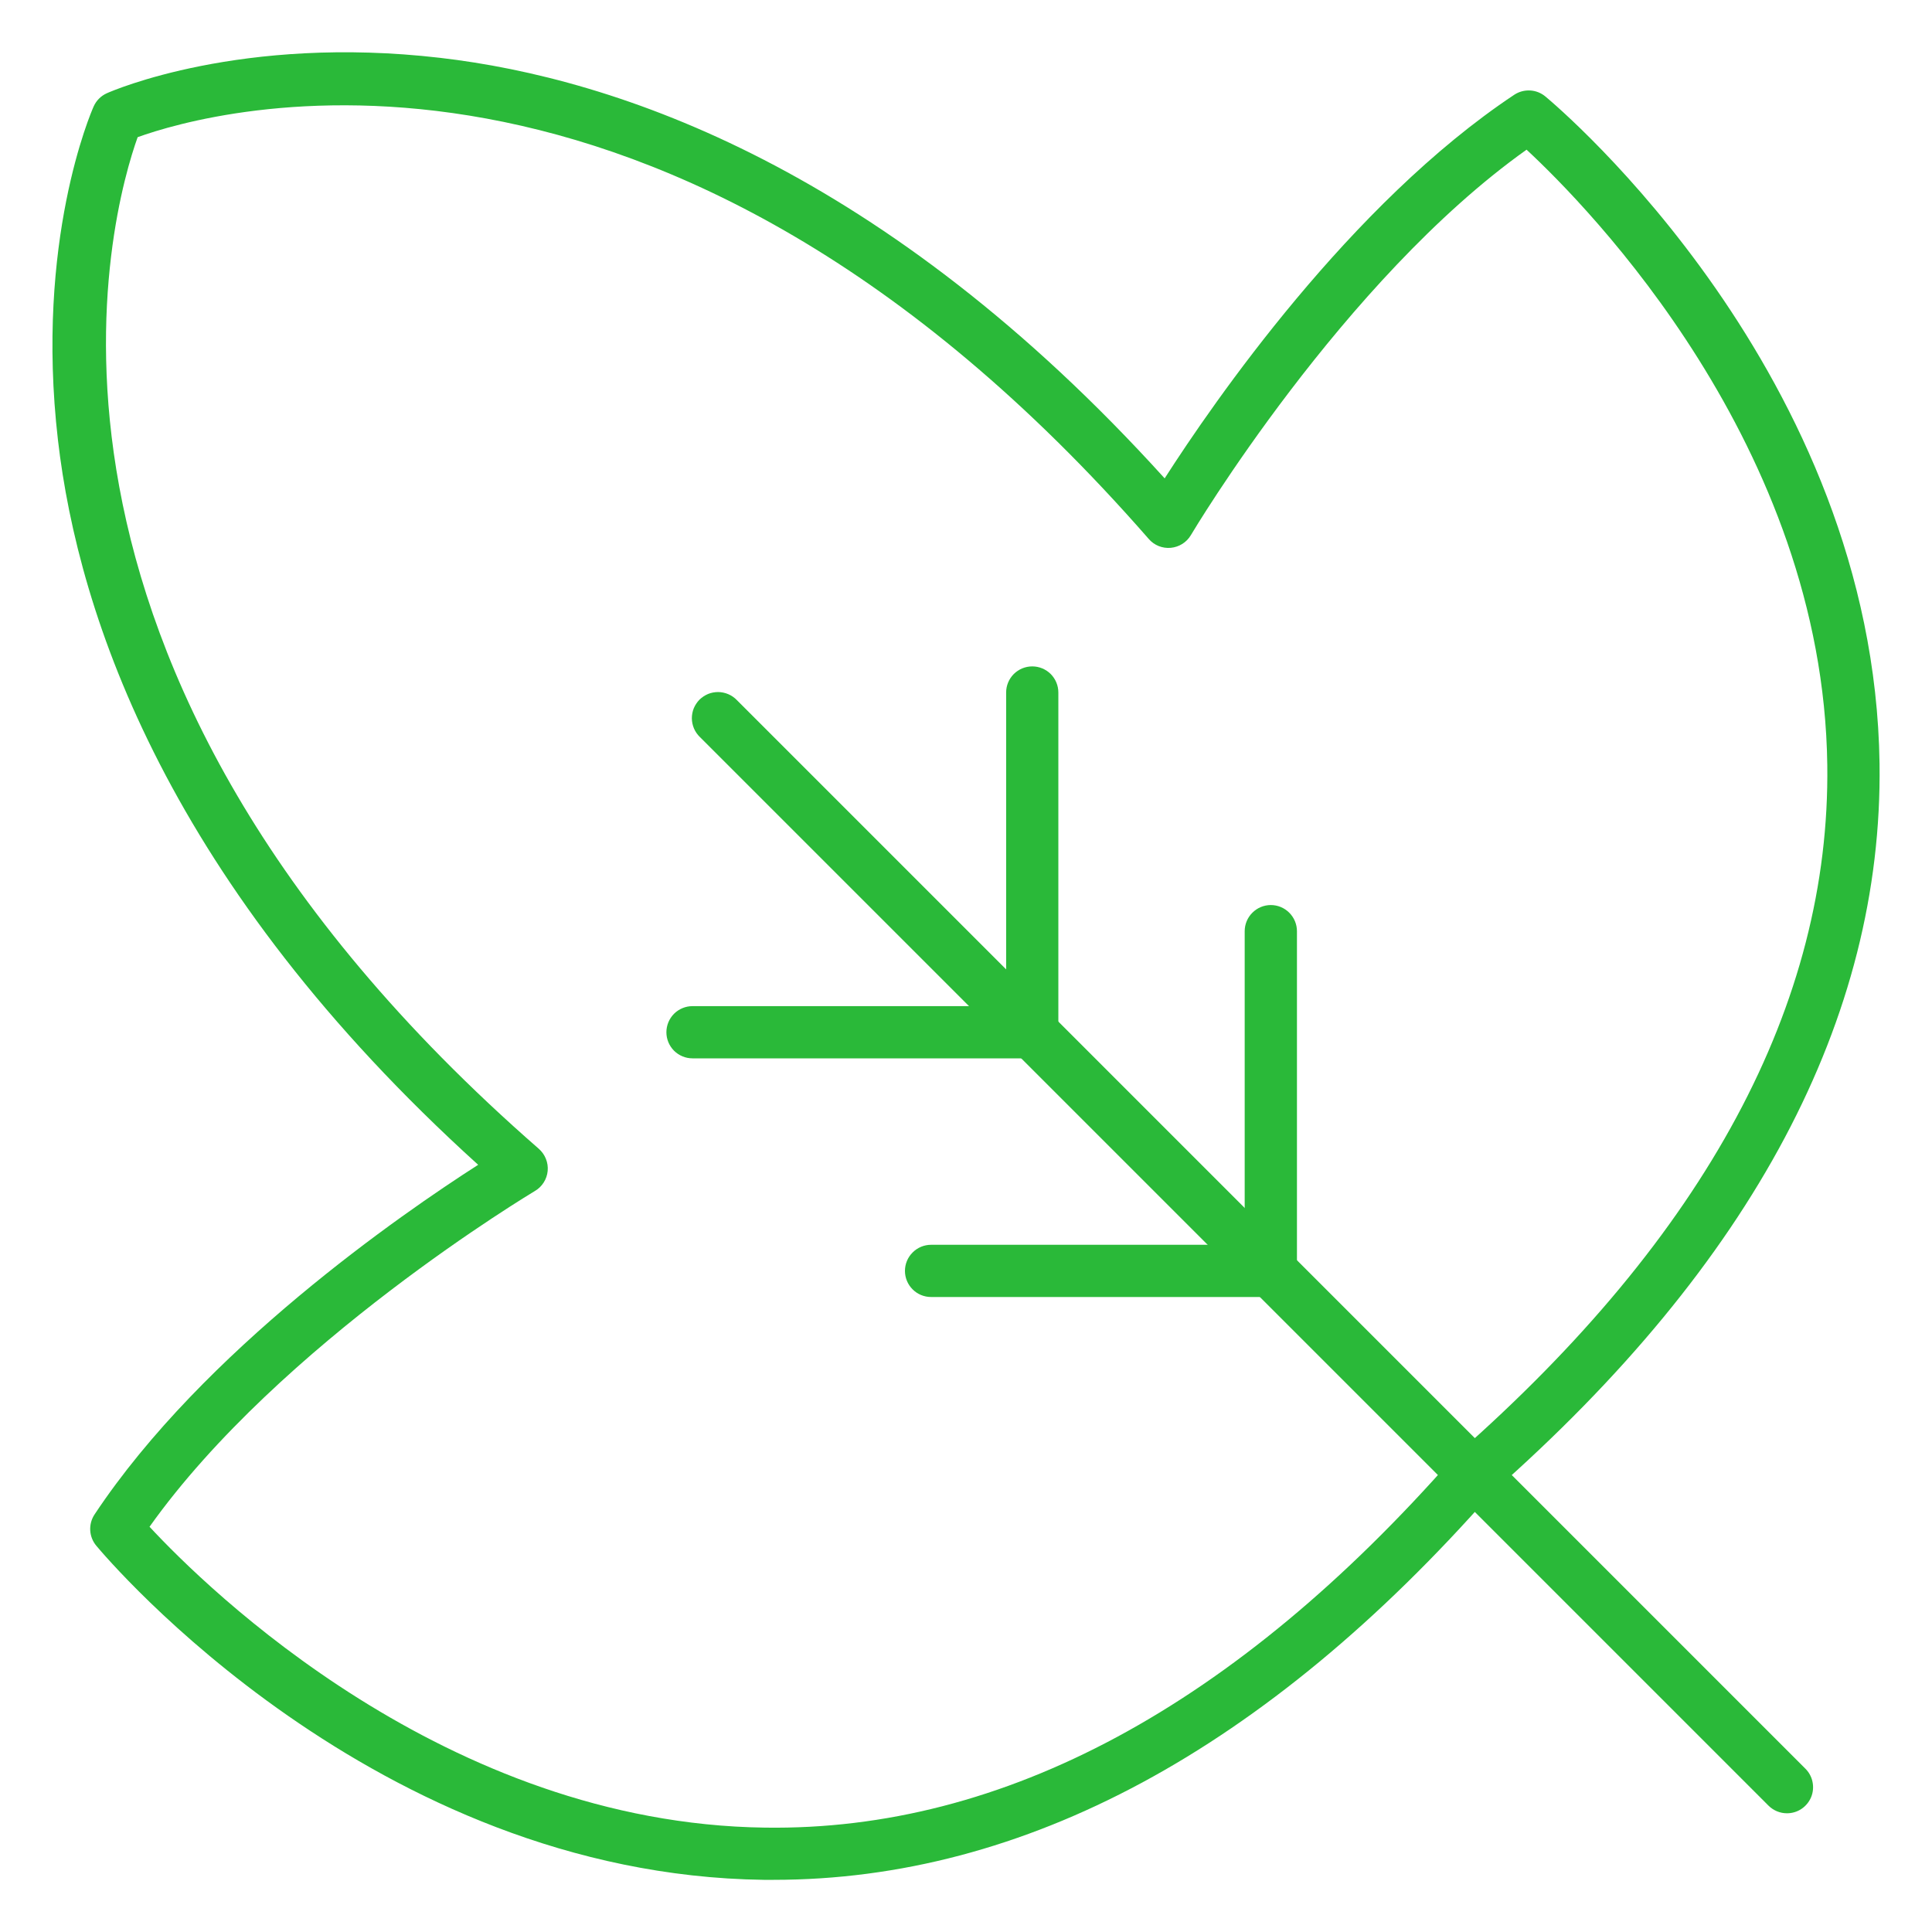
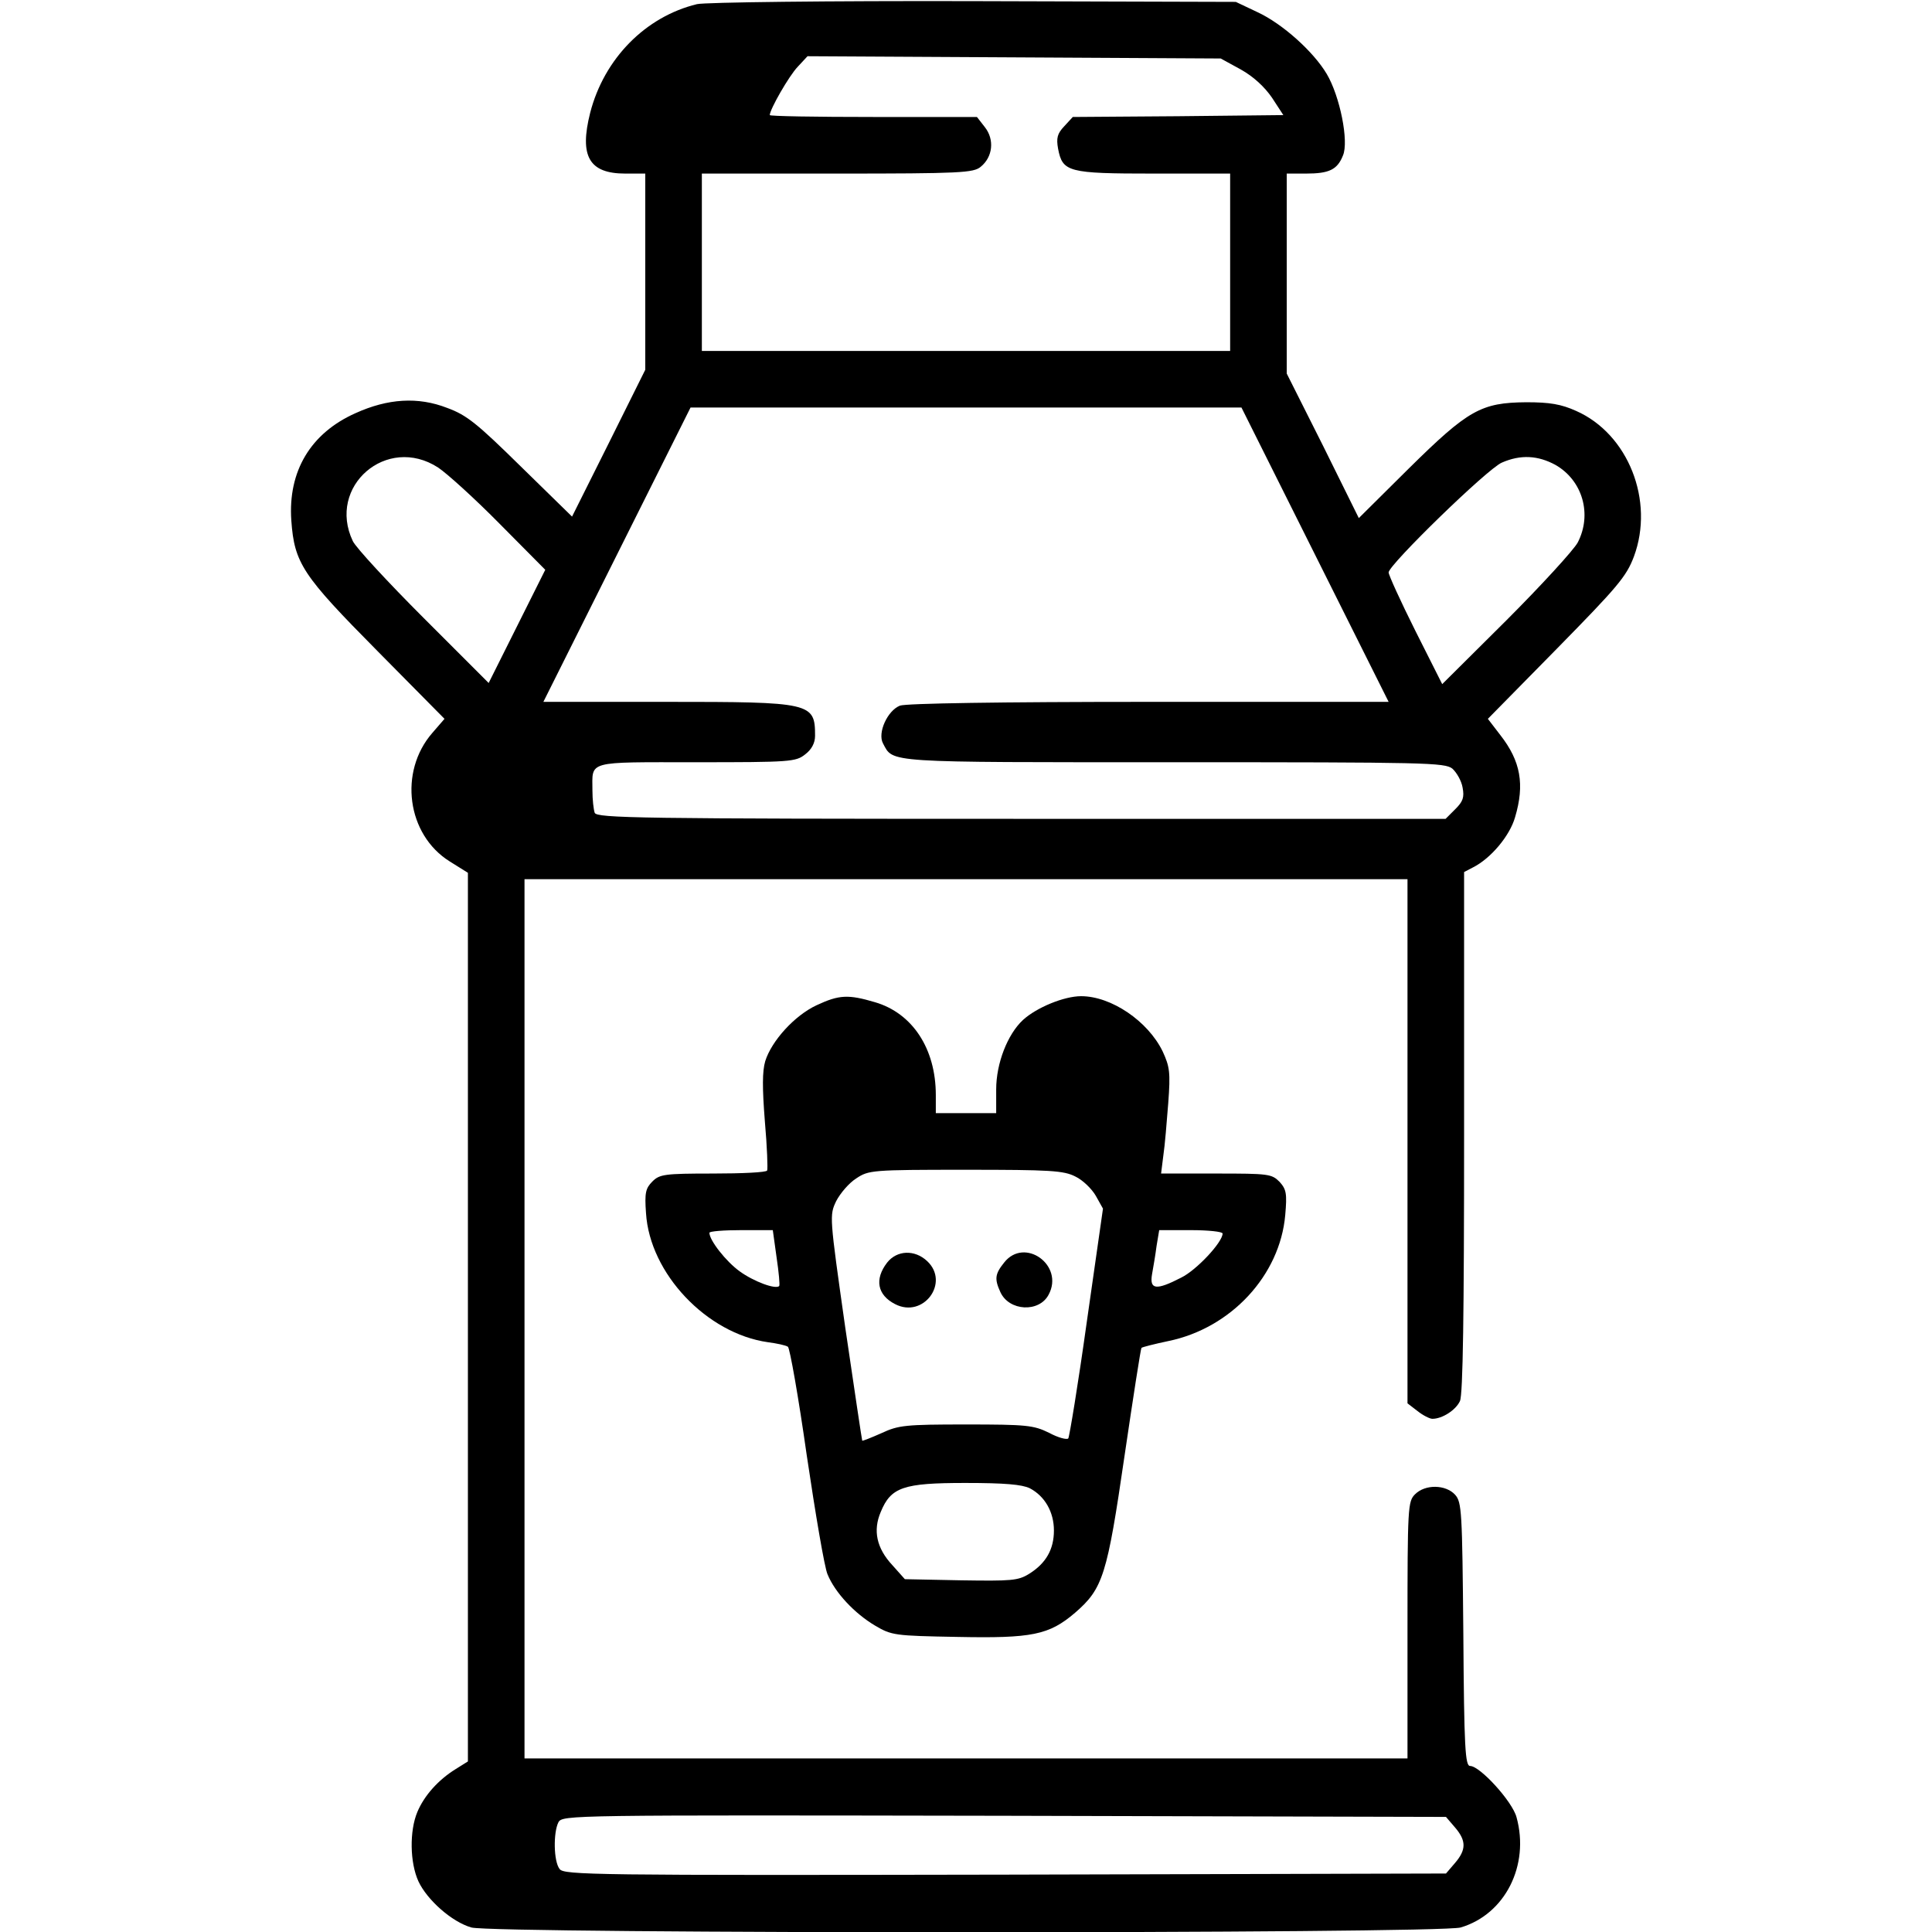
- <svg xmlns="http://www.w3.org/2000/svg" width="40" height="40" viewBox="0 0 40 40" fill="none">
-   <path d="M16.017 38.92H15.812C7.743 38.812 2.224 32.278 1.993 32.002C1.918 31.912 1.874 31.8 1.868 31.683C1.862 31.566 1.894 31.45 1.959 31.353C4.211 27.958 8.328 25.123 9.9 24.116C3.489 18.313 1.624 12.776 1.2 9.112C0.723 4.99 1.889 2.316 1.939 2.204C1.993 2.082 2.091 1.984 2.213 1.93C2.324 1.88 4.998 0.718 9.116 1.198C12.777 1.623 18.31 3.493 24.113 9.904C25.121 8.332 27.956 4.218 31.351 1.962C31.448 1.898 31.563 1.867 31.679 1.873C31.795 1.879 31.906 1.923 31.995 1.997C32.273 2.228 38.802 7.743 38.914 15.812C38.984 21.083 36.285 26.159 30.89 30.905C26.211 36.224 21.207 38.92 16.017 38.92ZM3.096 31.61C4.278 32.884 9.226 37.752 15.838 37.839C20.777 37.911 25.576 35.322 30.102 30.167C30.117 30.149 30.133 30.133 30.151 30.117C35.312 25.585 37.897 20.78 37.832 15.837C37.745 9.227 32.879 4.281 31.606 3.099C27.804 5.802 24.687 11.025 24.656 11.079C24.612 11.153 24.552 11.215 24.479 11.261C24.407 11.306 24.325 11.334 24.24 11.342C24.155 11.35 24.069 11.337 23.99 11.306C23.911 11.274 23.84 11.224 23.784 11.159C13.665 -0.431 4.318 2.311 2.85 2.84C2.324 4.305 -0.408 13.694 11.156 23.785C11.22 23.842 11.27 23.912 11.302 23.992C11.334 24.071 11.347 24.157 11.339 24.242C11.331 24.328 11.303 24.41 11.257 24.482C11.211 24.554 11.149 24.615 11.075 24.658C11.022 24.692 5.8 27.808 3.096 31.61Z" fill="#2AB939" />
-   <path d="M36.997 37.542C36.854 37.542 36.717 37.485 36.615 37.384L14.489 15.258C14.438 15.208 14.396 15.148 14.368 15.082C14.34 15.016 14.325 14.945 14.324 14.873C14.324 14.802 14.337 14.73 14.364 14.664C14.392 14.598 14.432 14.537 14.482 14.486C14.533 14.436 14.594 14.396 14.66 14.368C14.726 14.341 14.798 14.328 14.87 14.328C14.941 14.329 15.012 14.344 15.078 14.372C15.144 14.4 15.204 14.441 15.254 14.493L37.38 36.62C37.455 36.695 37.507 36.791 37.527 36.896C37.548 37.001 37.538 37.11 37.497 37.209C37.456 37.307 37.386 37.392 37.298 37.451C37.209 37.511 37.104 37.542 36.997 37.542Z" fill="#2AB939" />
-   <path d="M21.372 21.912H14.337C14.194 21.912 14.057 21.855 13.955 21.754C13.854 21.652 13.797 21.515 13.797 21.372C13.797 21.228 13.854 21.091 13.955 20.989C14.057 20.888 14.194 20.831 14.337 20.831H20.831V14.337C20.831 14.194 20.888 14.057 20.989 13.955C21.091 13.854 21.228 13.797 21.372 13.797C21.515 13.797 21.652 13.854 21.754 13.955C21.855 14.057 21.912 14.194 21.912 14.337V21.372C21.912 21.515 21.855 21.652 21.754 21.754C21.652 21.855 21.515 21.912 21.372 21.912Z" fill="#2AB939" />
-   <path d="M26.311 26.853H19.277C19.134 26.853 18.996 26.797 18.895 26.695C18.793 26.594 18.736 26.456 18.736 26.313C18.736 26.169 18.793 26.032 18.895 25.931C18.996 25.829 19.134 25.772 19.277 25.772H25.77V19.279C25.77 19.136 25.827 18.998 25.929 18.897C26.03 18.795 26.168 18.738 26.311 18.738C26.454 18.738 26.592 18.795 26.693 18.897C26.794 18.998 26.852 19.136 26.852 19.279V26.313C26.852 26.456 26.794 26.594 26.693 26.695C26.592 26.797 26.454 26.853 26.311 26.853Z" fill="#2AB939" />
+ <svg xmlns="http://www.w3.org/2000/svg" version="1.0" width="40pt" height="40pt" viewBox="0 0 512 512" preserveAspectRatio="xMidYMid meet">
+   <g transform="translate(0,512) scale(0.1,-0.1)" fill="#000000" stroke="none">
+     <path d="M1847 5109 c-136 -33 -246 -144 -283 -288 -29 -115 -3 -161 93 -161 l53 0 0 -260 0 -260 -97 -195 -97 -194 -136 133 c-116 114 -143 136 -195 155 -77 30 -157 25 -243 -14 -119 -53 -179 -154 -170 -284 8 -114 30 -146 228 -346 l178 -180 -32 -37 c-90 -103 -68 -270 46 -341 l48 -30 0 -1178 0 -1177 -32 -20 c-47 -29 -84 -71 -102 -114 -21 -50 -20 -134 3 -184 23 -49 88 -107 140 -122 55 -17 2567 -17 2622 0 118 35 183 165 148 292 -11 42 -97 136 -123 136 -13 0 -16 46 -18 349 -3 327 -4 350 -22 370 -25 27 -79 28 -106 1 -19 -19 -20 -33 -20 -360 l0 -340 -1170 0 -1170 0 0 1165 0 1165 1170 0 1170 0 0 -694 0 -695 26 -20 c15 -12 33 -21 40 -21 26 0 62 23 73 47 8 17 11 229 11 713 l0 689 23 12 c48 24 98 84 112 133 26 87 15 149 -39 218 l-33 43 182 185 c162 165 185 192 205 245 55 148 -15 325 -153 386 -40 18 -70 23 -132 23 -120 -1 -154 -20 -312 -176 l-132 -131 -95 192 -96 191 0 265 0 265 51 0 c61 0 83 10 98 48 16 37 -8 157 -43 216 -35 59 -117 133 -184 164 l-57 27 -695 2 c-385 1 -712 -3 -733 -8z m1441 -173 c34 -19 63 -46 83 -75 l30 -46 -279 -3 -279 -2 -23 -25 c-18 -19 -21 -31 -16 -59 12 -62 26 -66 253 -66 l203 0 0 -235 0 -235 -700 0 -700 0 0 235 0 235 359 0 c327 0 361 2 380 18 32 26 37 72 11 105 l-21 27 -275 0 c-151 0 -274 2 -274 5 0 15 51 104 74 128 l26 28 547 -3 548 -3 53 -29z m197 -1286 l195 -390 -634 0 c-396 0 -645 -4 -661 -10 -33 -13 -60 -72 -45 -100 28 -52 -1 -50 771 -50 668 0 718 -1 738 -17 11 -10 24 -32 27 -50 5 -26 1 -37 -19 -57 l-26 -26 -1124 0 c-1017 0 -1125 2 -1131 16 -3 9 -6 35 -6 59 0 80 -19 75 275 75 250 0 264 1 289 21 17 13 26 30 26 49 0 88 -9 90 -395 90 l-325 0 195 390 195 390 730 0 730 0 195 -390z m-2324 231 c24 -16 98 -83 164 -150 l120 -121 -75 -150 -75 -150 -172 172 c-95 95 -180 187 -188 204 -69 145 90 283 226 195z m2961 7 c72 -41 98 -131 59 -206 -11 -20 -96 -113 -189 -206 l-170 -169 -71 141 c-39 78 -71 148 -71 155 0 20 262 275 300 291 50 22 96 19 142 -6z m-266 -3611 c30 -35 30 -59 0 -94 l-24 -28 -1169 -3 c-1091 -2 -1169 -1 -1180 15 -16 20 -17 97 -3 124 11 19 30 19 1181 17 l1171 -3 24 -28z" />
+     <path d="M2164 2456 c-58 -27 -119 -94 -136 -148 -8 -27 -8 -71 -1 -160 6 -68 8 -126 6 -130 -2 -5 -67 -8 -144 -8 -128 0 -141 -2 -160 -21 -18 -18 -21 -30 -17 -84 10 -160 161 -319 323 -342 23 -3 47 -8 53 -12 5 -3 28 -133 50 -288 23 -155 47 -297 55 -315 20 -49 72 -104 126 -136 44 -26 52 -27 218 -30 198 -4 243 5 312 64 74 64 85 99 131 415 23 156 43 285 45 287 2 2 33 10 71 18 166 34 296 174 310 334 5 57 3 68 -15 88 -21 21 -29 22 -168 22 l-146 0 6 48 c4 26 9 88 13 139 6 81 4 96 -15 137 -39 80 -136 146 -216 146 -45 0 -118 -30 -154 -63 -41 -38 -71 -115 -71 -184 l0 -63 -80 0 -80 0 0 48 c0 123 -62 217 -161 246 -71 21 -95 20 -155 -8z m686 -454 c19 -9 43 -32 54 -51 l19 -34 -43 -301 c-23 -165 -46 -304 -49 -308 -4 -4 -27 2 -51 15 -41 20 -59 22 -220 22 -161 0 -179 -2 -224 -23 -27 -12 -50 -21 -51 -20 -1 2 -21 137 -45 300 -42 296 -42 297 -24 335 11 21 34 48 53 60 33 22 41 23 290 23 224 0 260 -2 291 -18z m-792 -214 c6 -40 9 -74 7 -76 -9 -10 -68 12 -105 39 -36 26 -80 82 -80 102 0 4 38 7 84 7 l84 0 10 -72z m1182 63 c0 -23 -69 -97 -110 -117 -66 -34 -84 -32 -77 9 3 17 9 51 12 75 l7 42 84 0 c46 0 84 -4 84 -9z m-511 -675 c40 -21 64 -63 64 -112 0 -50 -21 -87 -66 -115 -29 -18 -47 -19 -180 -17 l-149 3 -33 37 c-42 45 -52 92 -31 141 27 66 60 77 224 77 105 0 150 -4 171 -14z" />
+     <path d="M2351 1774 c-34 -44 -26 -86 21 -110 75 -39 146 57 85 114 -33 31 -80 29 -106 -4z" />
+     <path d="M2661 1774 c-24 -30 -26 -43 -10 -78 23 -51 103 -55 128 -7 42 78 -64 154 -118 85z" />
+   </g>
</svg>
